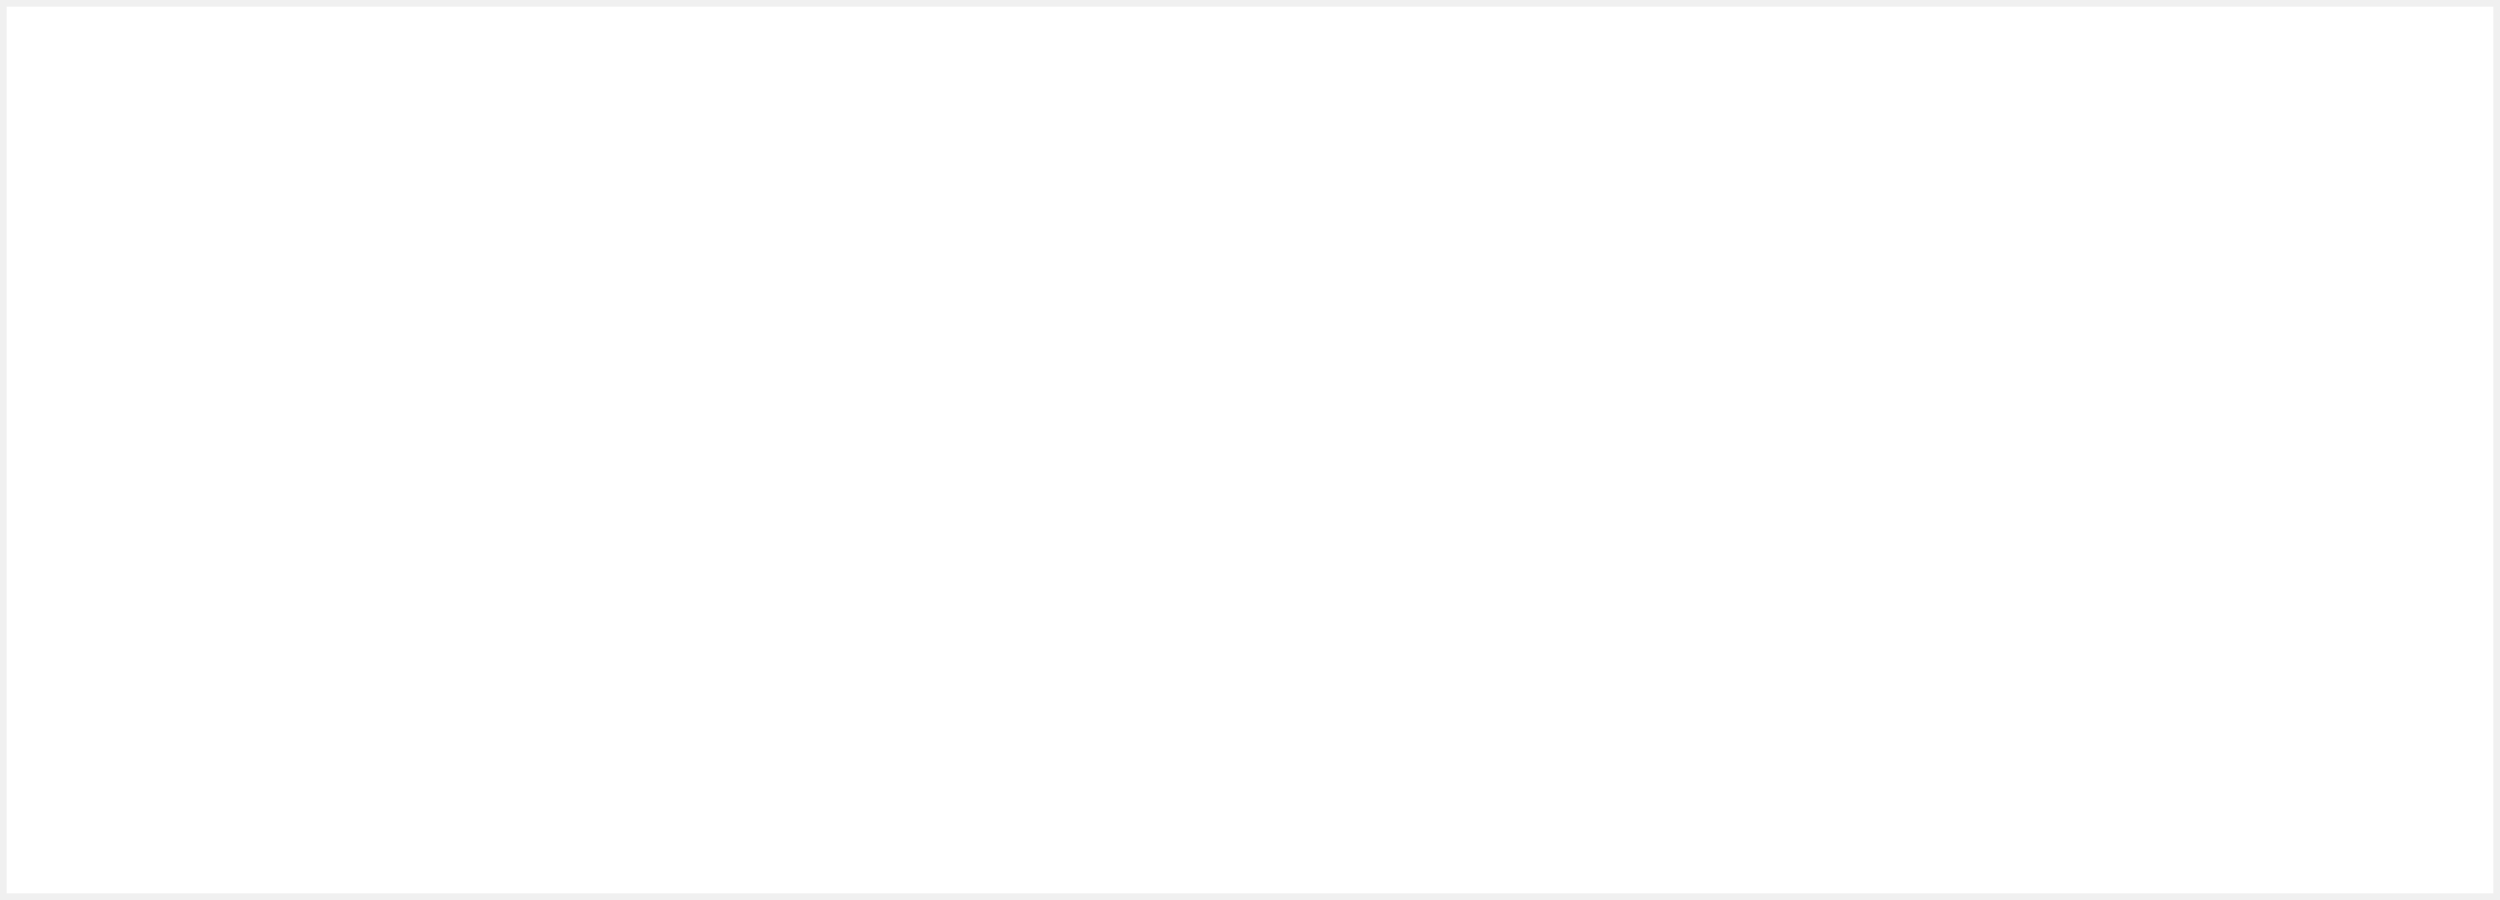
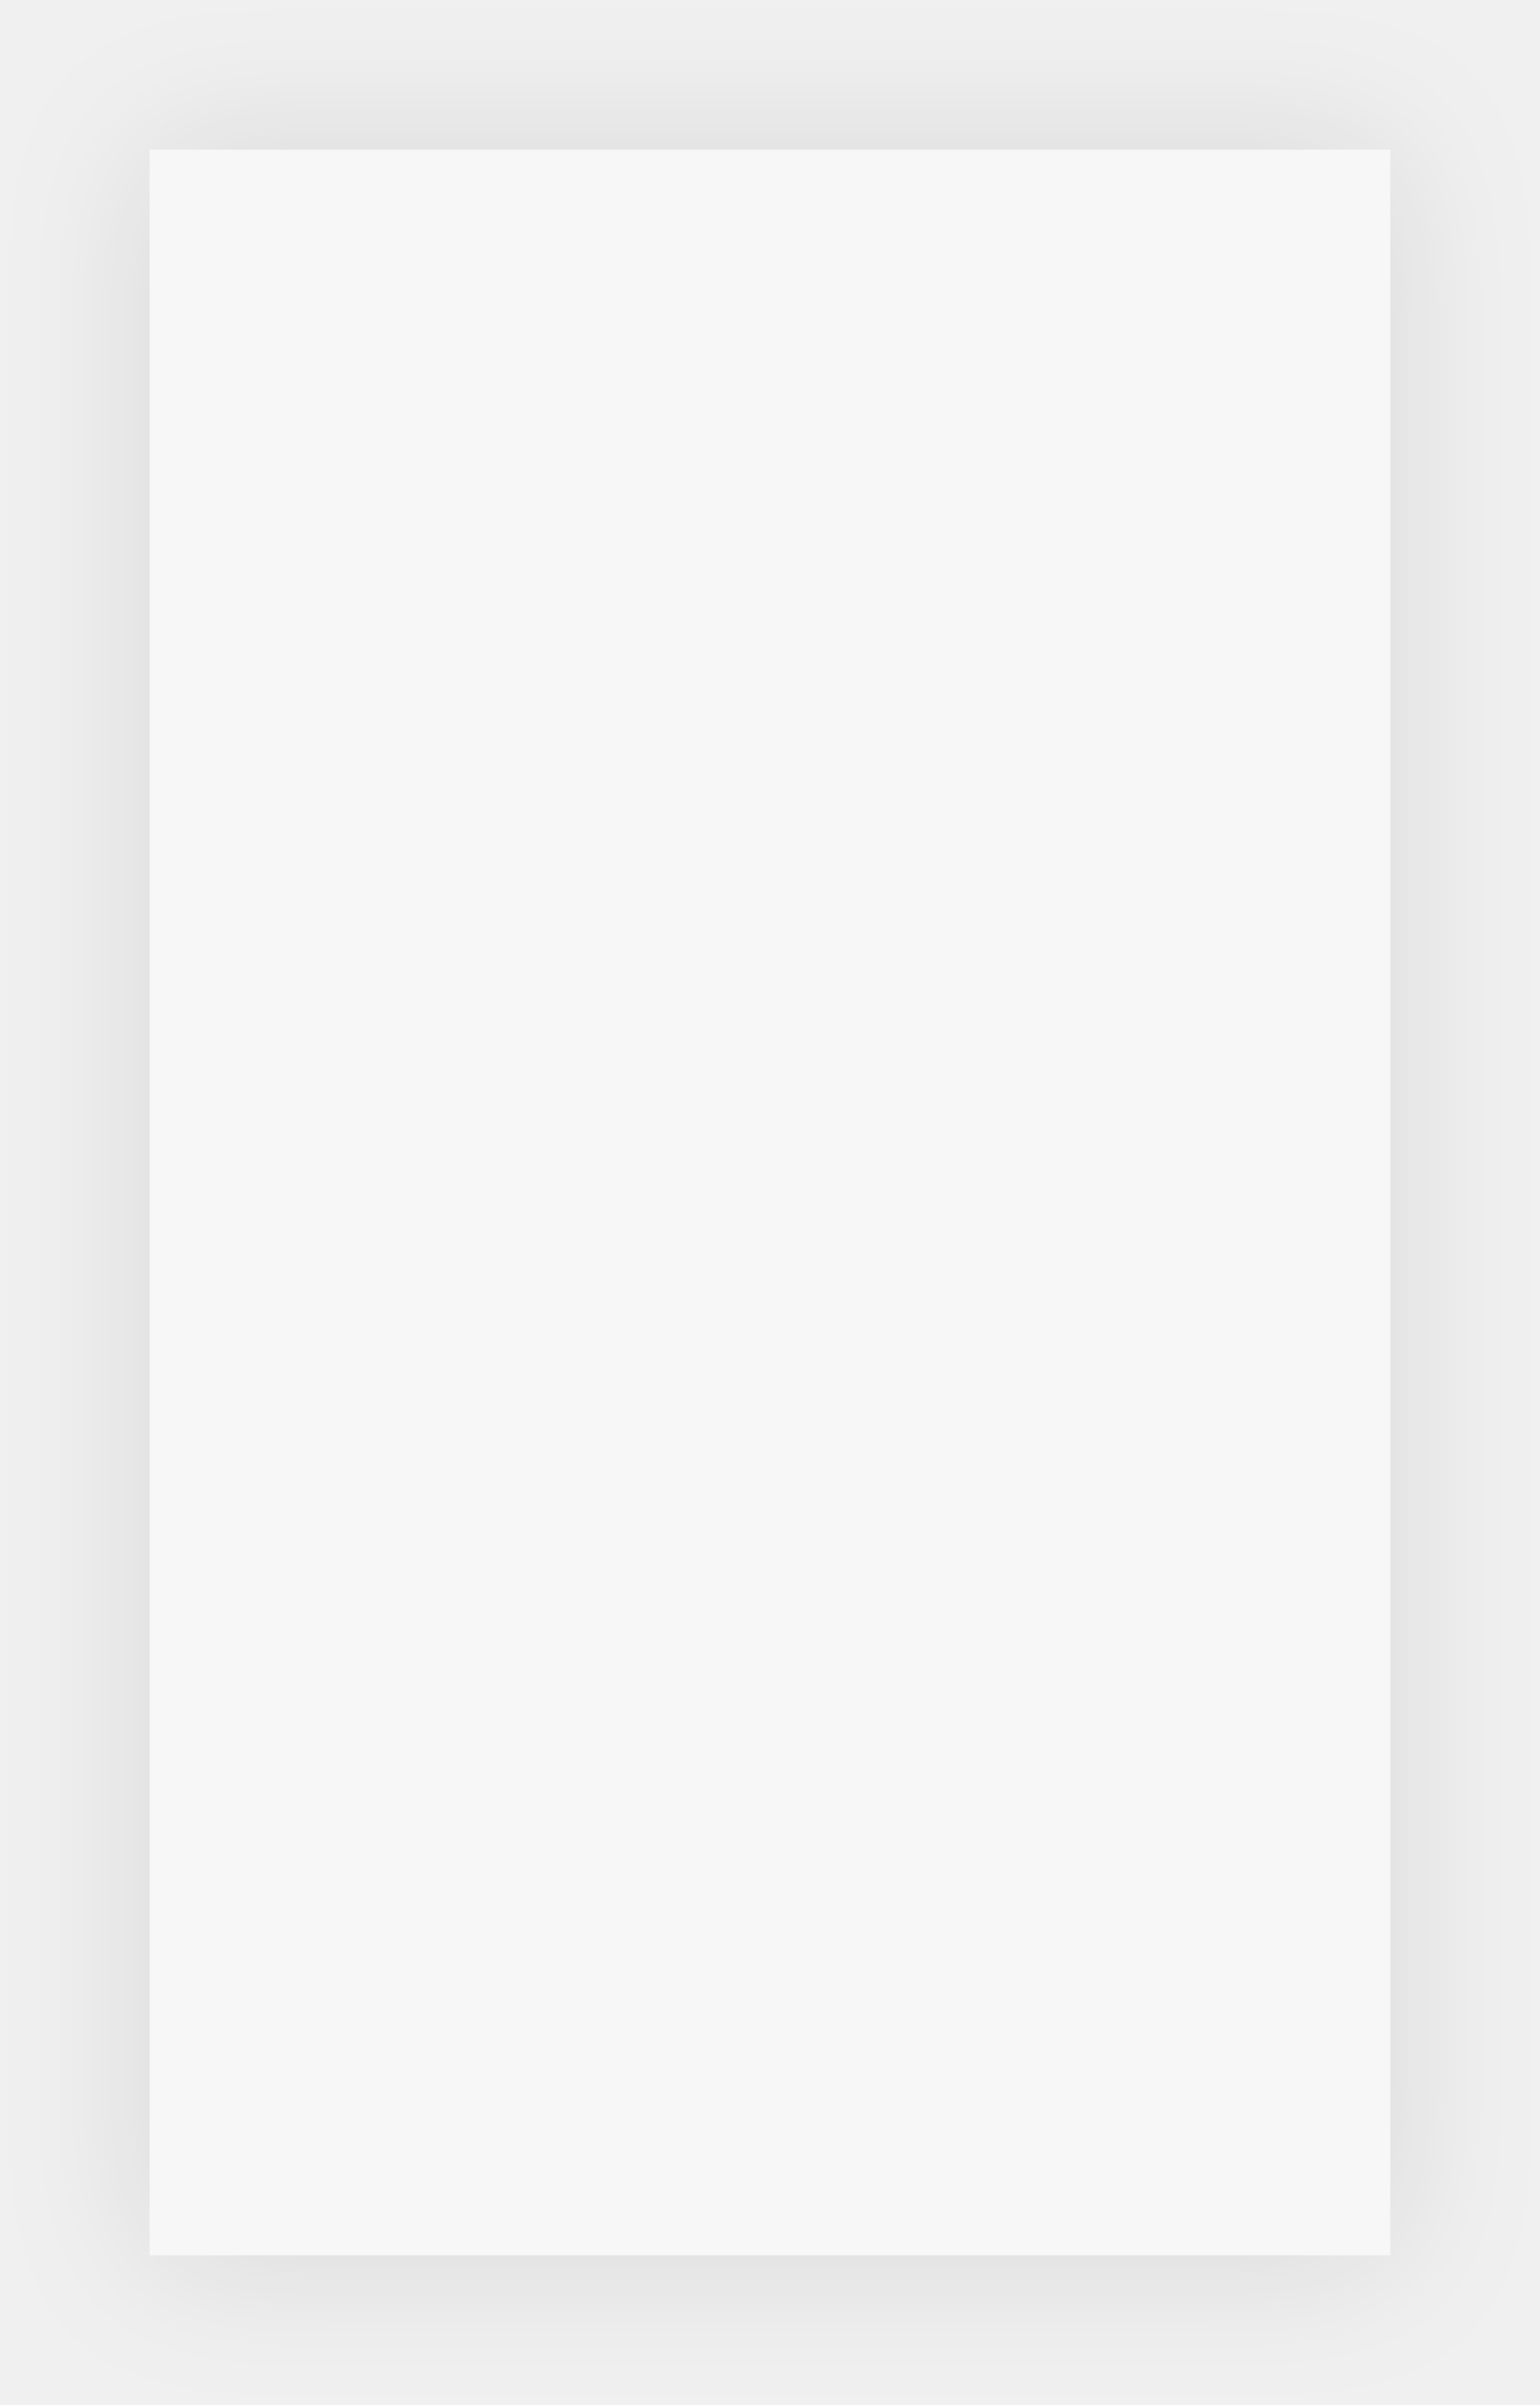
- <svg xmlns="http://www.w3.org/2000/svg" version="1.1" width="375px" height="135px">
-   <g transform="matrix(1 0 0 1 -690 -273 )">
-     <path d="M 691 274  L 1064 274  L 1064 407  L 691 407  L 691 274  Z " fill-rule="nonzero" fill="#ffffff" stroke="none" />
+ <svg xmlns="http://www.w3.org/2000/svg" xmlns:xlink="http://www.w3.org/1999/xlink" version="1.1" width="463px" height="723px">
+   <defs>
+     <filter x="1080px" y="115px" width="463px" height="723px" filterUnits="userSpaceOnUse" id="filter141">
+       <feOffset dx="0" dy="0" in="SourceAlpha" result="shadowOffsetInner" />
+       <feGaussianBlur stdDeviation="22" in="shadowOffsetInner" result="shadowGaussian" />
+       <feComposite in2="shadowGaussian" operator="atop" in="SourceAlpha" result="shadowComposite" />
+       <feColorMatrix type="matrix" values="0 0 0 0 0  0 0 0 0 0  0 0 0 0 0  0 0 0 0.102 0  " in="shadowComposite" />
+     </filter>
+     <g id="widget142">
+       <path d="M 1125 160  L 1498 160  L 1498 793  L 1125 793  L 1125 160  Z " fill-rule="nonzero" fill="#f7f7f7" stroke="none" />
+     </g>
+   </defs>
+   <g transform="matrix(1 0 0 1 -1080 -115 )">
+     <use xlink:href="#widget142" filter="url(#filter141)" />
+     <use xlink:href="#widget142" />
  </g>
</svg>
